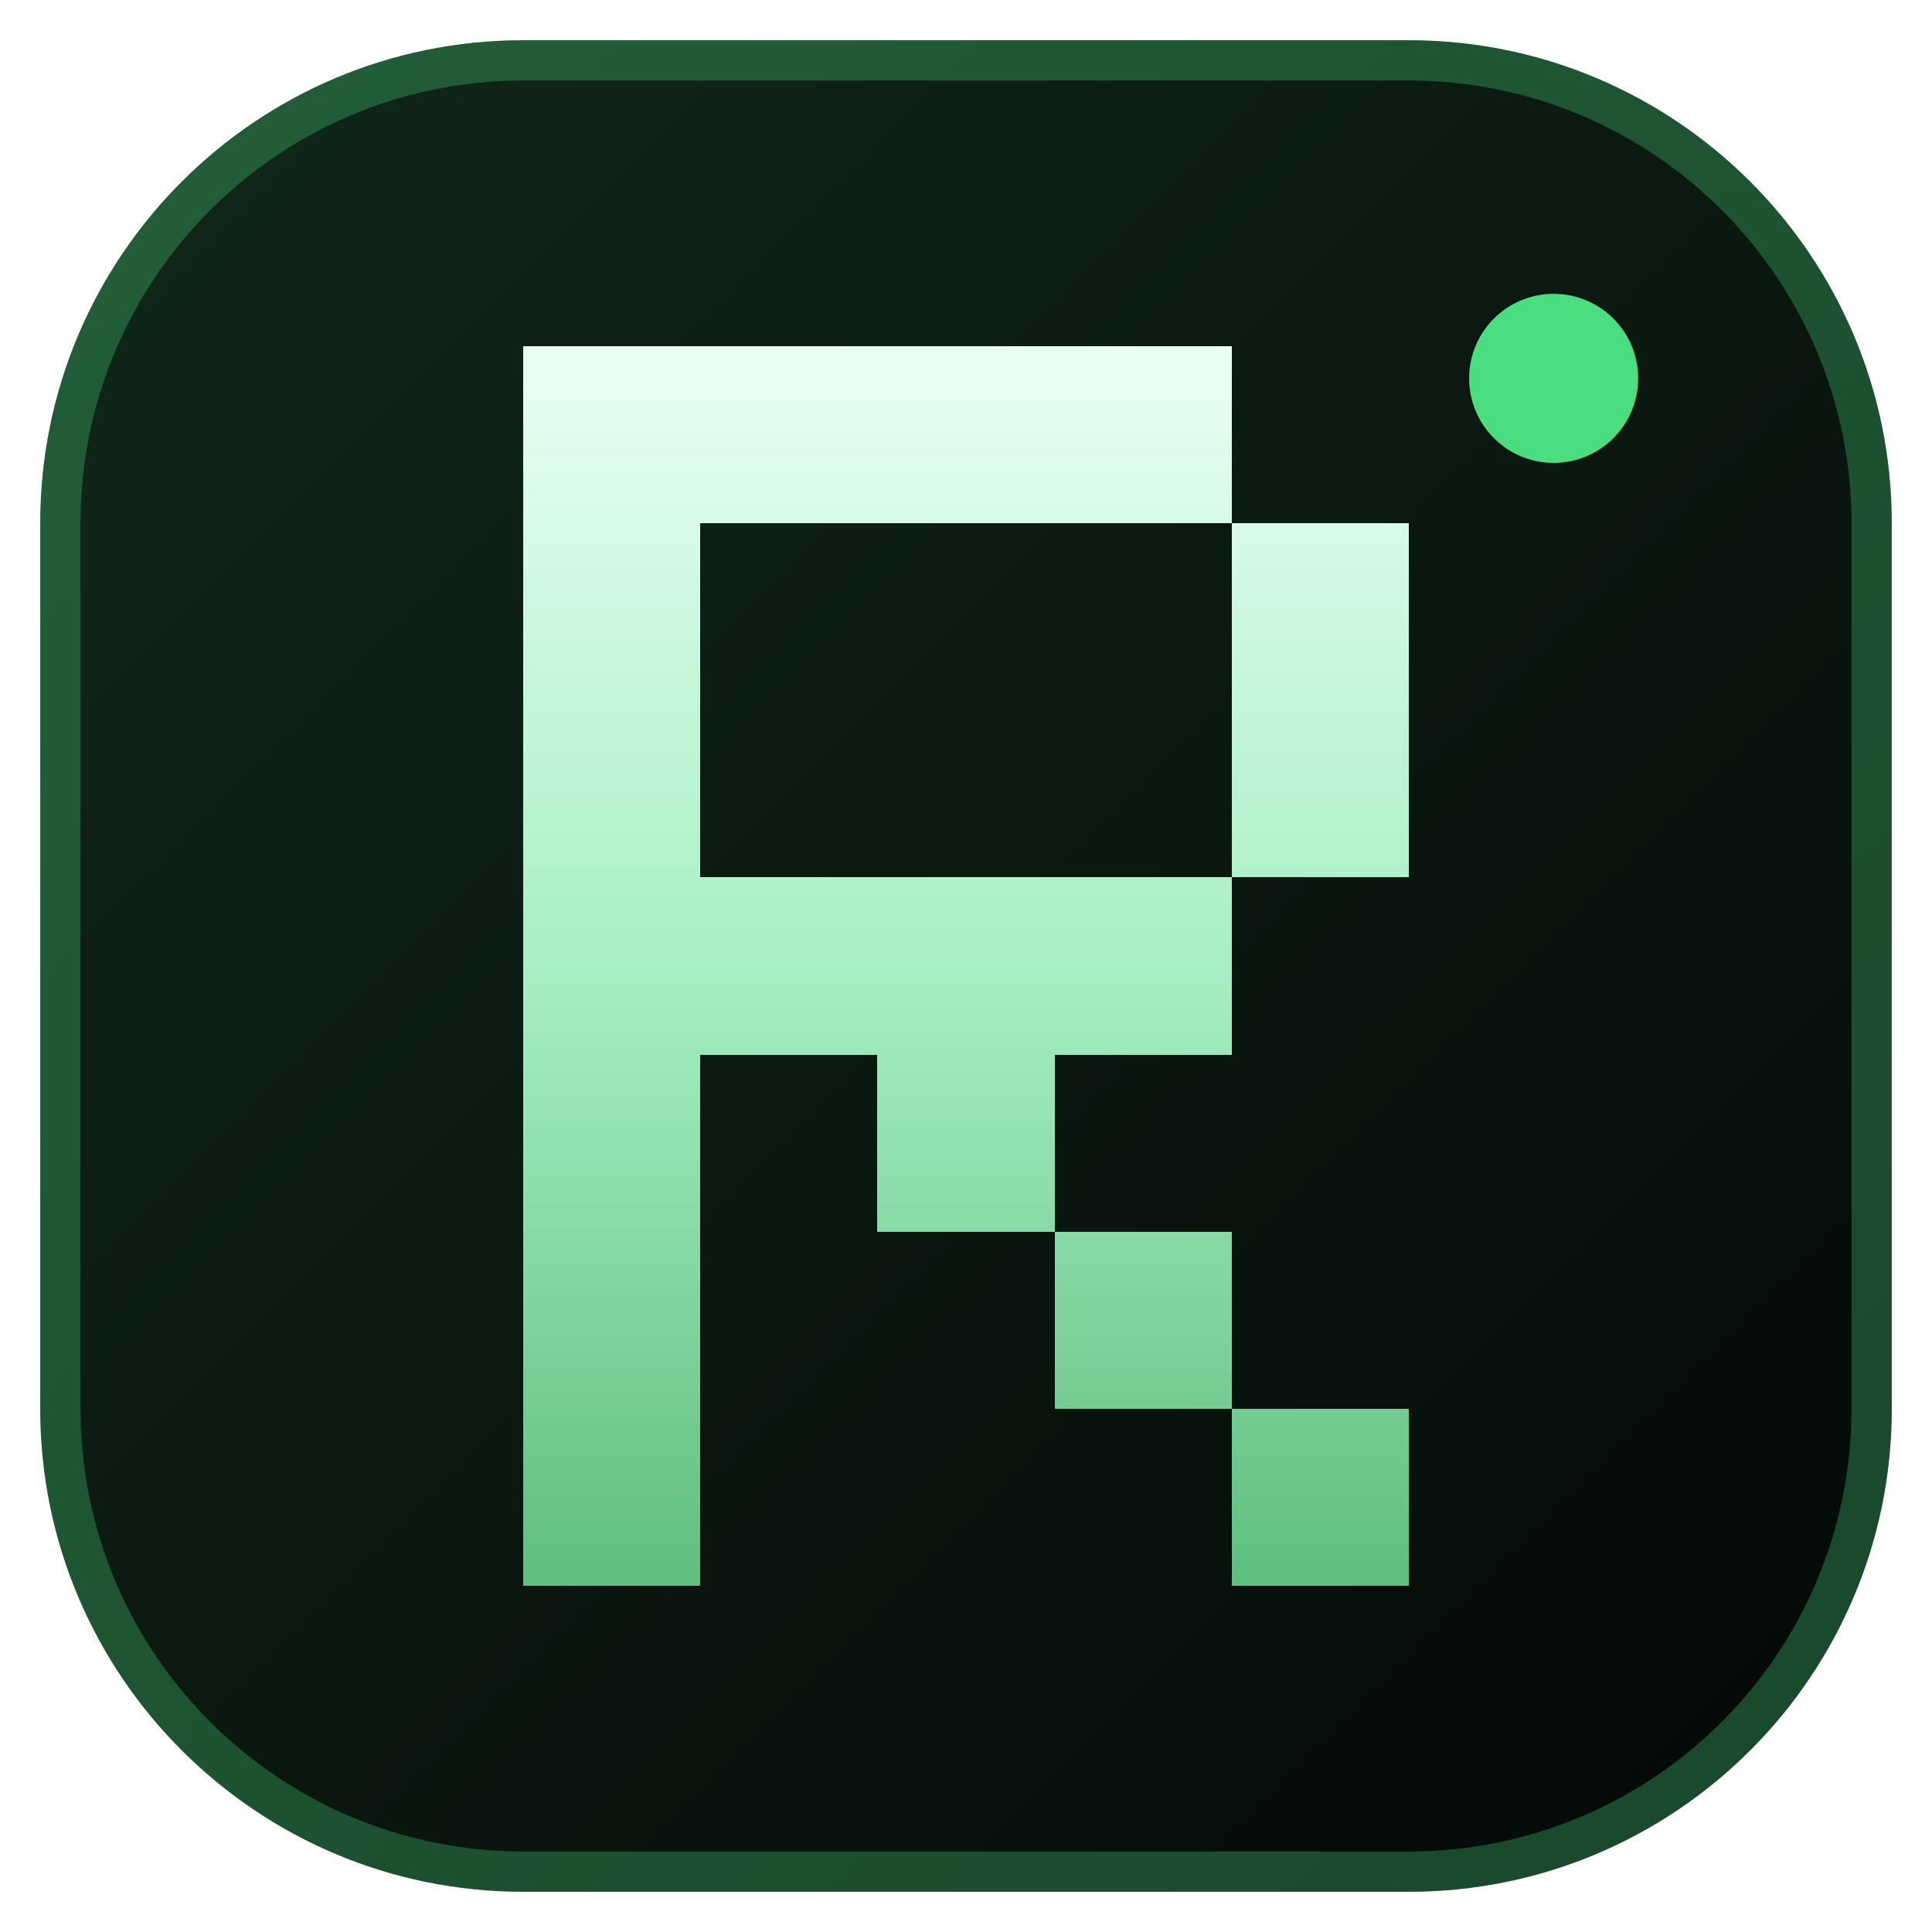
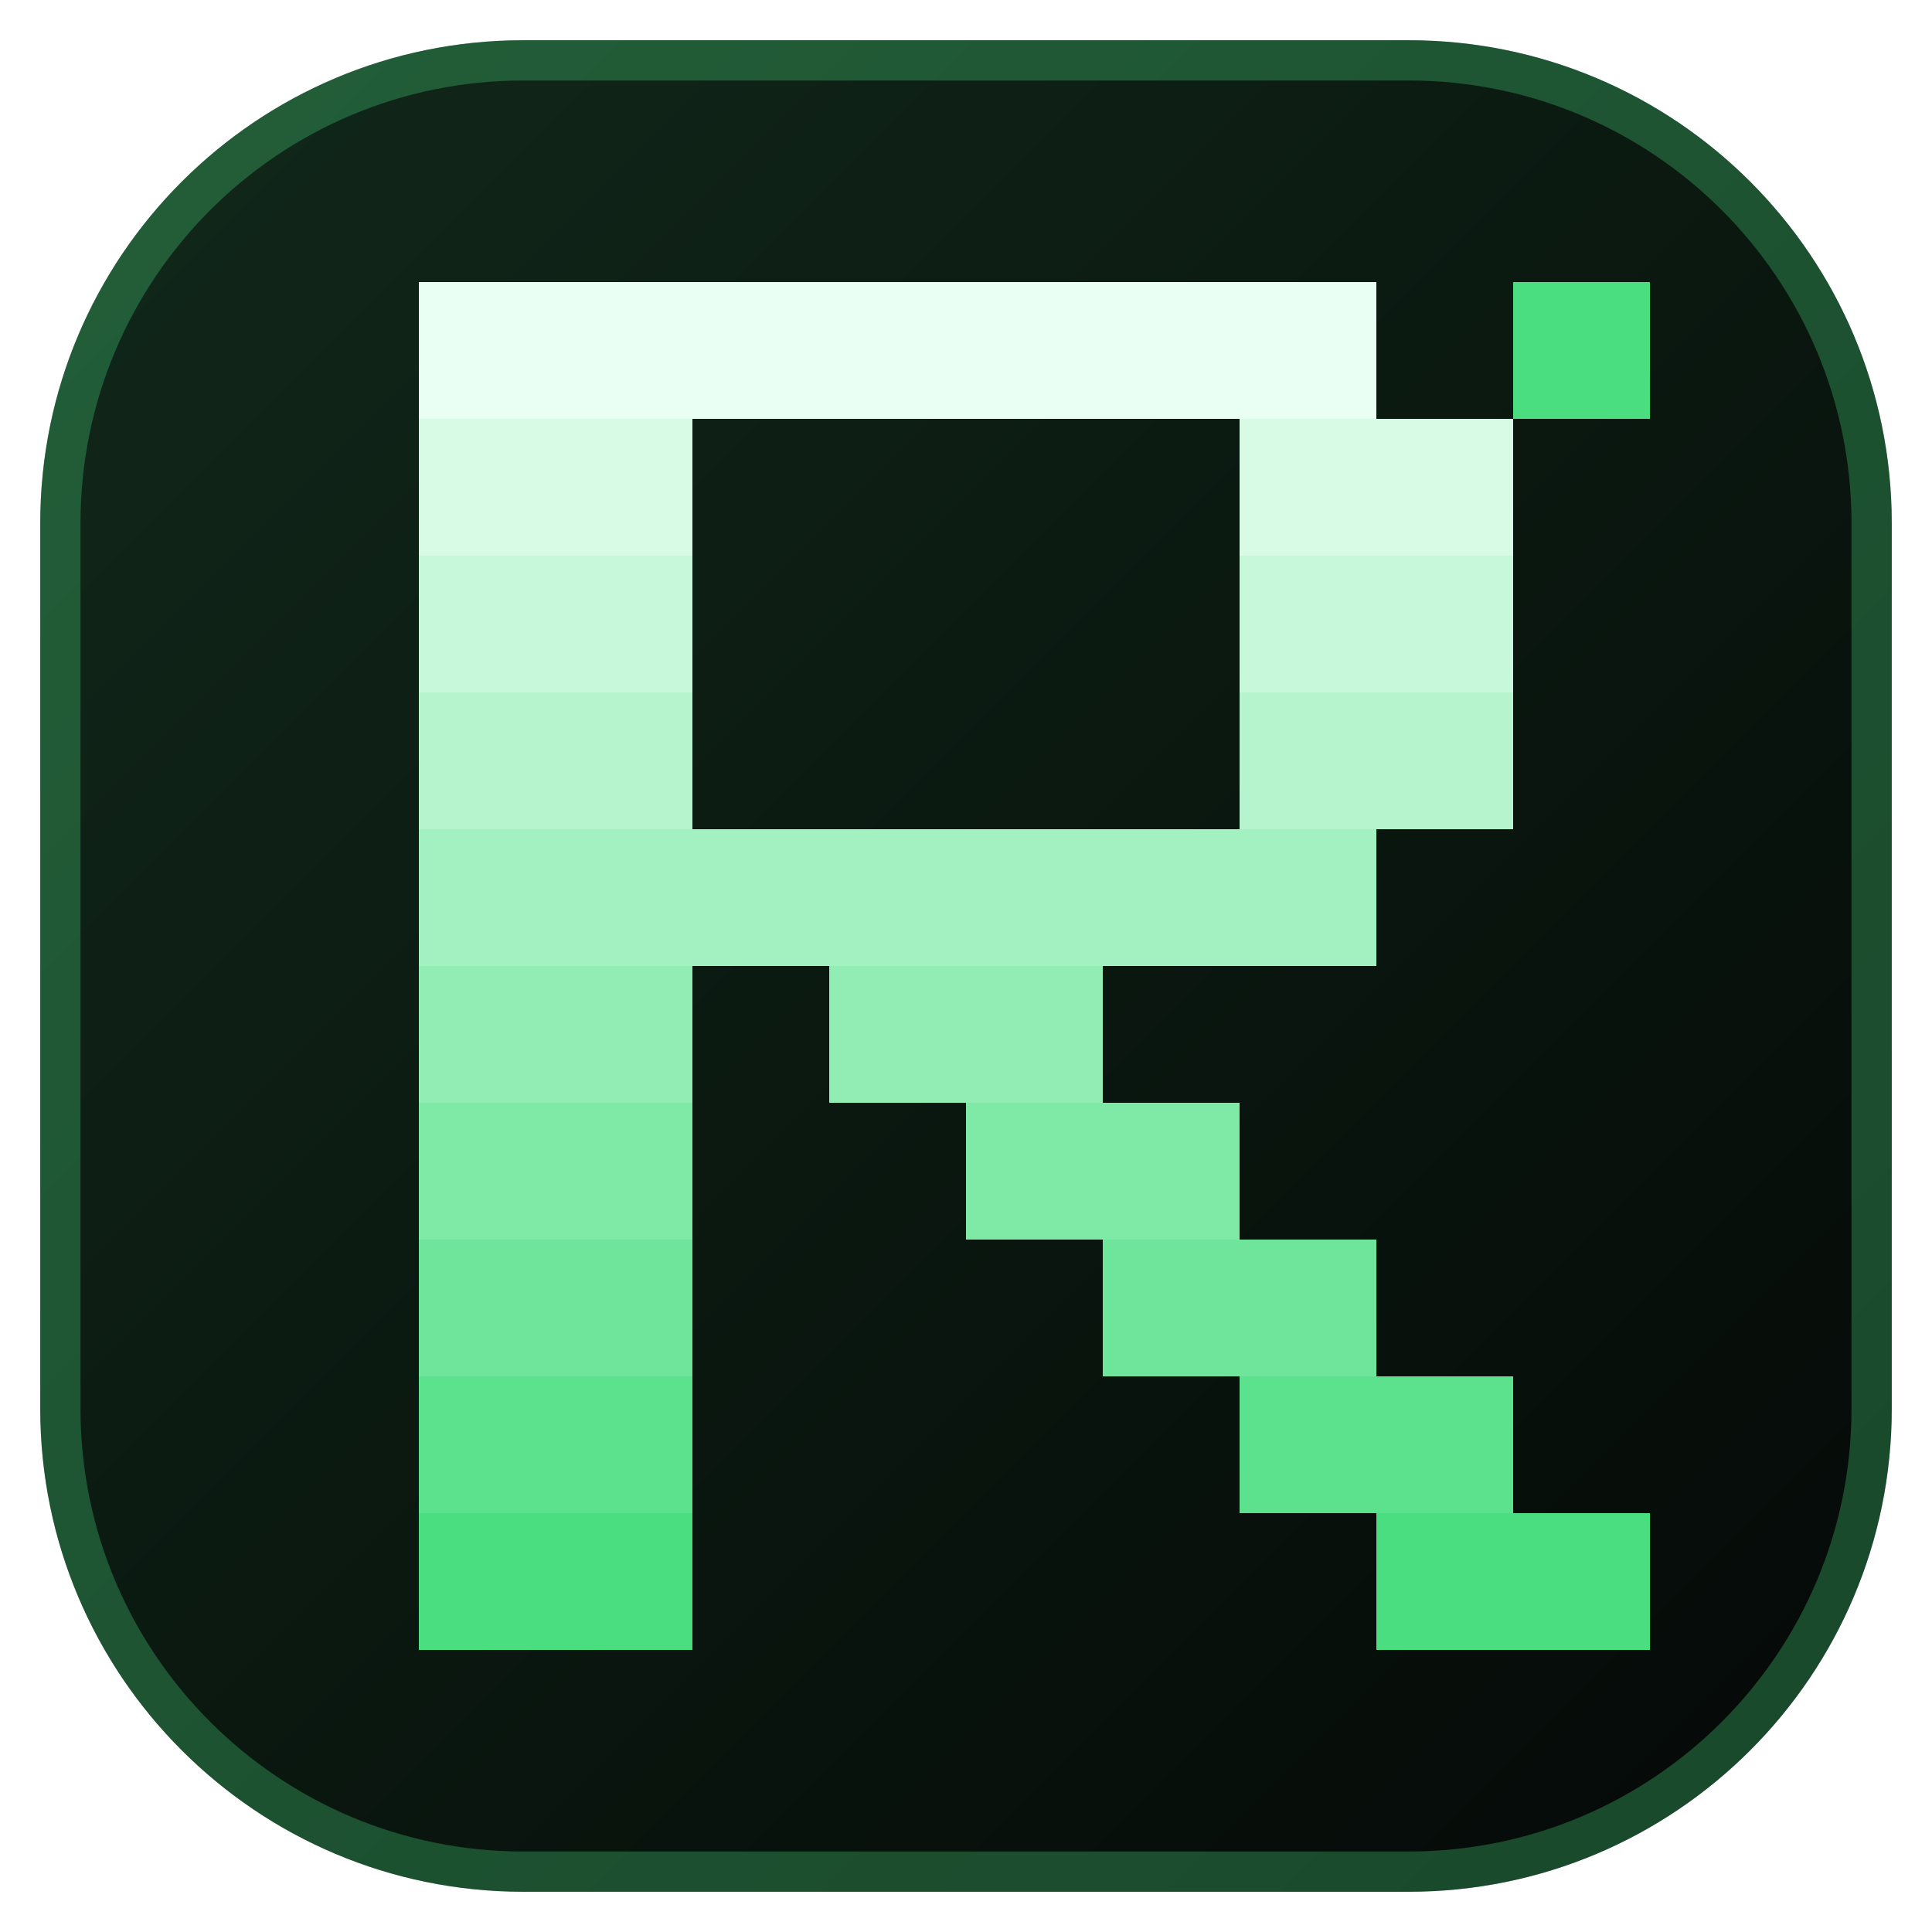
<svg xmlns="http://www.w3.org/2000/svg" viewBox="0 0 48 48" role="img" aria-label="RVAI">
  <defs>
    <linearGradient id="rv-tile" x1="0" y1="0" x2="1" y2="1">
      <stop offset="0" stop-color="#12291b" />
      <stop offset=".6" stop-color="#09150e" />
      <stop offset="1" stop-color="#050807" />
    </linearGradient>
-     <linearGradient id="rv-px" x1="0" y1="0" x2="0" y2="1">
-       <stop offset="0" stop-color="#eafff3" />
-       <stop offset=".5" stop-color="#a7efc4" />
-       <stop offset="1" stop-color="#5fbf7f" />
-     </linearGradient>
  </defs>
  <rect x="1" y="1" width="46" height="46" rx="12" fill="url(#rv-tile)" />
  <rect x="1.5" y="1.5" width="45" height="45" rx="11.5" fill="none" stroke="#4ade80" stroke-opacity=".3" />
-   <path transform="translate(13 8.6) scale(4.4)" shape-rendering="crispEdges" fill="url(#rv-px)" d="M0 0h4v1h-4zM0 1h1v1h-1zM4 1h1v1h-1zM0 2h1v1h-1zM4 2h1v1h-1zM0 3h4v1h-4zM0 4h1v1h-1zM2 4h1v1h-1zM0 5h1v1h-1zM3 5h1v1h-1zM0 6h1v1h-1zM4 6h1v1h-1z" />
-   <circle cx="38.6" cy="9.4" r="2.1" fill="#4ade80" />
+   <g shape-rendering="crispEdges">
+     <rect x="10.4" y="7" width="23.8" height="3.4" fill="#eafff3" />
+     <rect x="10.4" y="10.4" width="6.8" height="3.4" fill="#d8fbe6" />
+     <rect x="30.8" y="10.4" width="6.8" height="3.4" fill="#d8fbe6" />
+     <rect x="10.4" y="13.8" width="6.8" height="3.4" fill="#c6f8d9" />
+     <rect x="30.8" y="13.8" width="6.8" height="3.4" fill="#c6f8d9" />
+     <rect x="10.4" y="17.2" width="6.8" height="3.4" fill="#b5f4cd" />
+     <rect x="30.8" y="17.2" width="6.8" height="3.4" fill="#b5f4cd" />
+     <rect x="10.4" y="20.6" width="23.8" height="3.4" fill="#a3f0c0" />
+     <rect x="10.4" y="24" width="6.8" height="3.4" fill="#91edb3" />
+     <rect x="20.6" y="24" width="6.8" height="3.4" fill="#91edb3" />
+     <rect x="10.4" y="27.4" width="6.8" height="3.4" fill="#7fe9a6" />
+     <rect x="24" y="27.4" width="6.8" height="3.4" fill="#7fe9a6" />
+     <rect x="10.4" y="30.8" width="6.8" height="3.4" fill="#6ee59a" />
+     <rect x="27.4" y="30.8" width="6.8" height="3.4" fill="#6ee59a" />
+     <rect x="10.4" y="34.2" width="6.8" height="3.4" fill="#5ce28d" />
+     <rect x="30.8" y="34.2" width="6.8" height="3.4" fill="#5ce28d" />
+     <rect x="10.4" y="37.6" width="6.8" height="3.4" fill="#4ade80" />
+     <rect x="34.2" y="37.6" width="6.8" height="3.4" fill="#4ade80" />
+     <rect x="37.6" y="7" width="3.4" height="3.4" fill="#4ade80" />
+   </g>
</svg>
